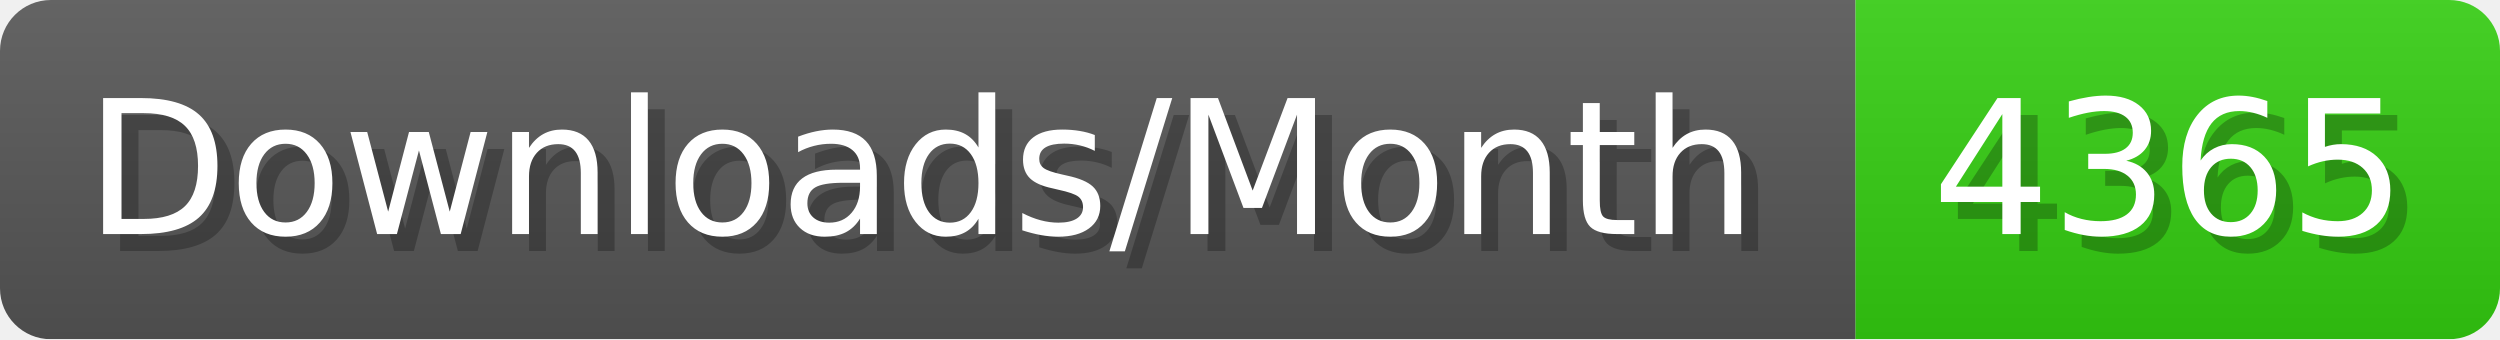
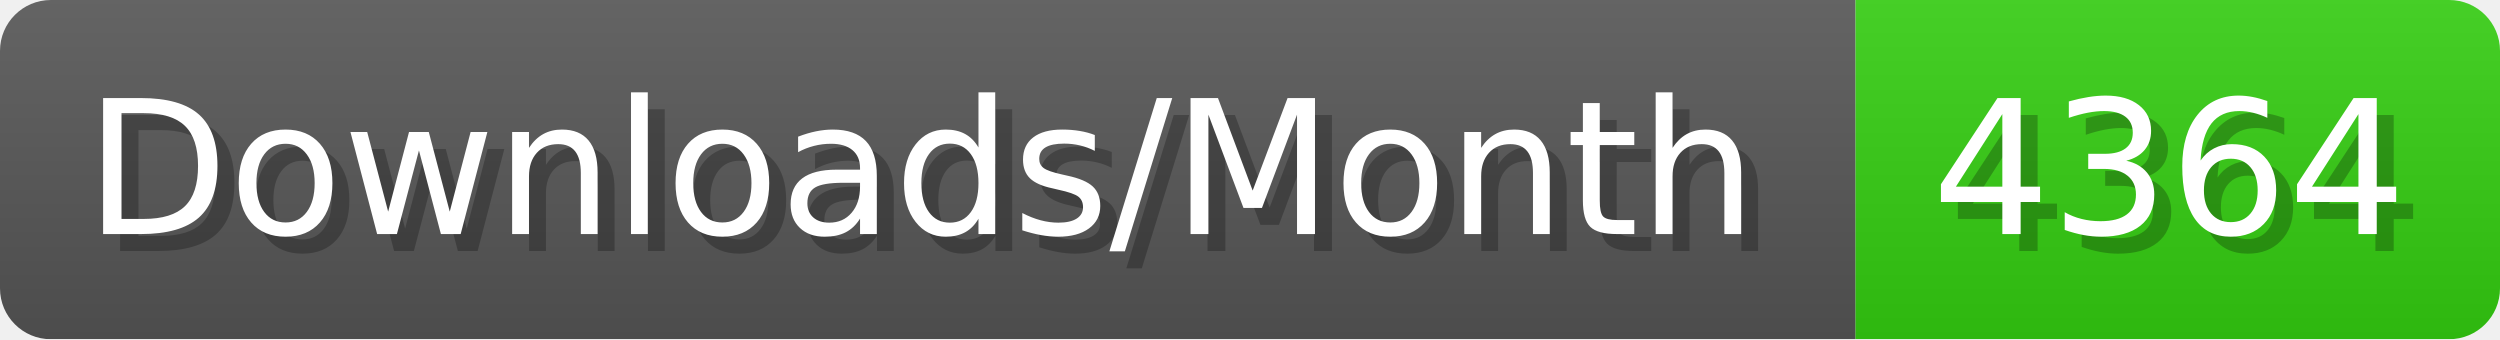
- <svg xmlns="http://www.w3.org/2000/svg" width="147.4" height="20" viewBox="0 0 1474 200" role="img" aria-label="Downloads/Month: 4365">
+ <svg xmlns="http://www.w3.org/2000/svg" width="147.4" height="20" viewBox="0 0 1474 200" role="img" aria-label="Downloads/Month: 4364">
  <linearGradient id="YlXUI" x2="0" y2="100%">
    <stop offset="0" stop-opacity=".1" stop-color="#EEE" />
    <stop offset="1" stop-opacity=".1" />
  </linearGradient>
  <mask id="JHhop">
    <rect width="1474" height="200" rx="30" fill="#FFF" />
  </mask>
  <g mask="url(#JHhop)">
    <rect width="1094" height="200" fill="#555" />
    <rect width="380" height="200" fill="#3C1" x="1094" />
    <rect width="1474" height="200" fill="url(#YlXUI)" />
  </g>
  <g aria-hidden="true" fill="#fff" text-anchor="start" font-family="Verdana,DejaVu Sans,sans-serif" font-size="110">
    <text x="60" y="148" textLength="994" fill="#000" opacity="0.25">Downloads/Month</text>
    <text x="50" y="138" textLength="994">Downloads/Month</text>
-     <text x="1149" y="148" textLength="280" fill="#000" opacity="0.25">4365</text>
-     <text x="1139" y="138" textLength="280">4365</text>
+     <text x="1149" y="148" textLength="280" fill="#000" opacity="0.25">4364</text>
+     <text x="1139" y="138" textLength="280">4364</text>
  </g>
</svg>
